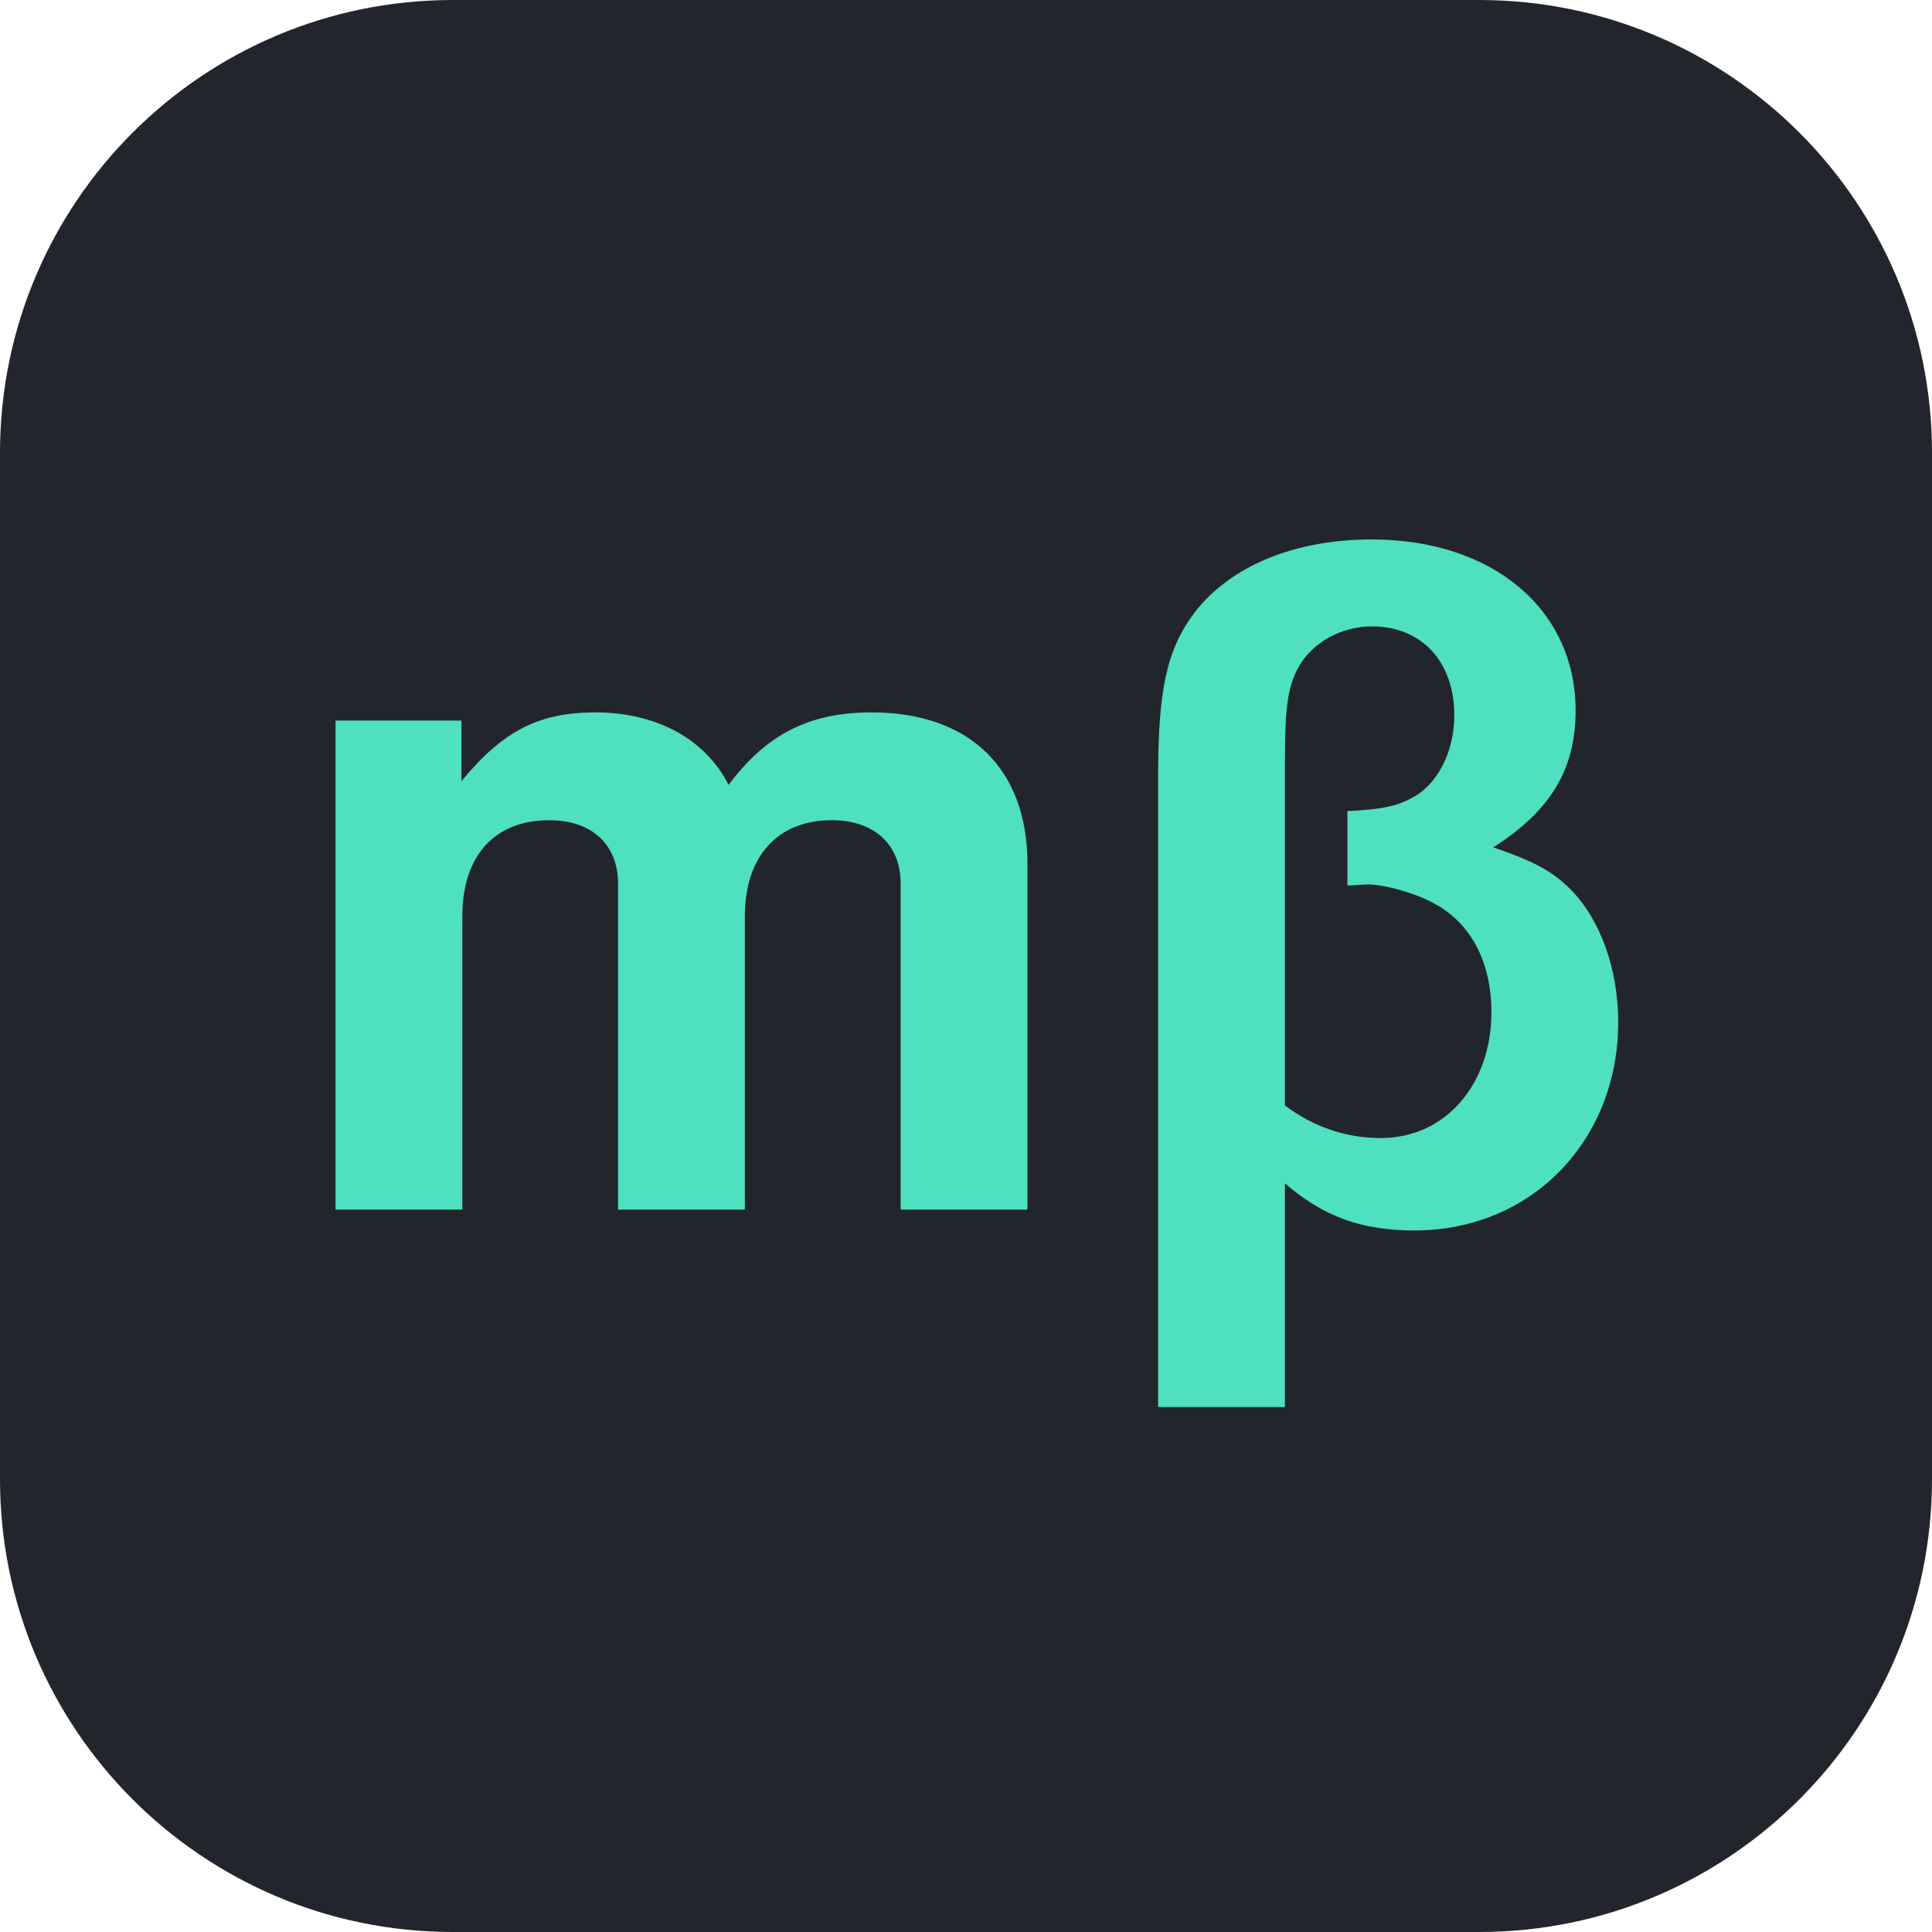
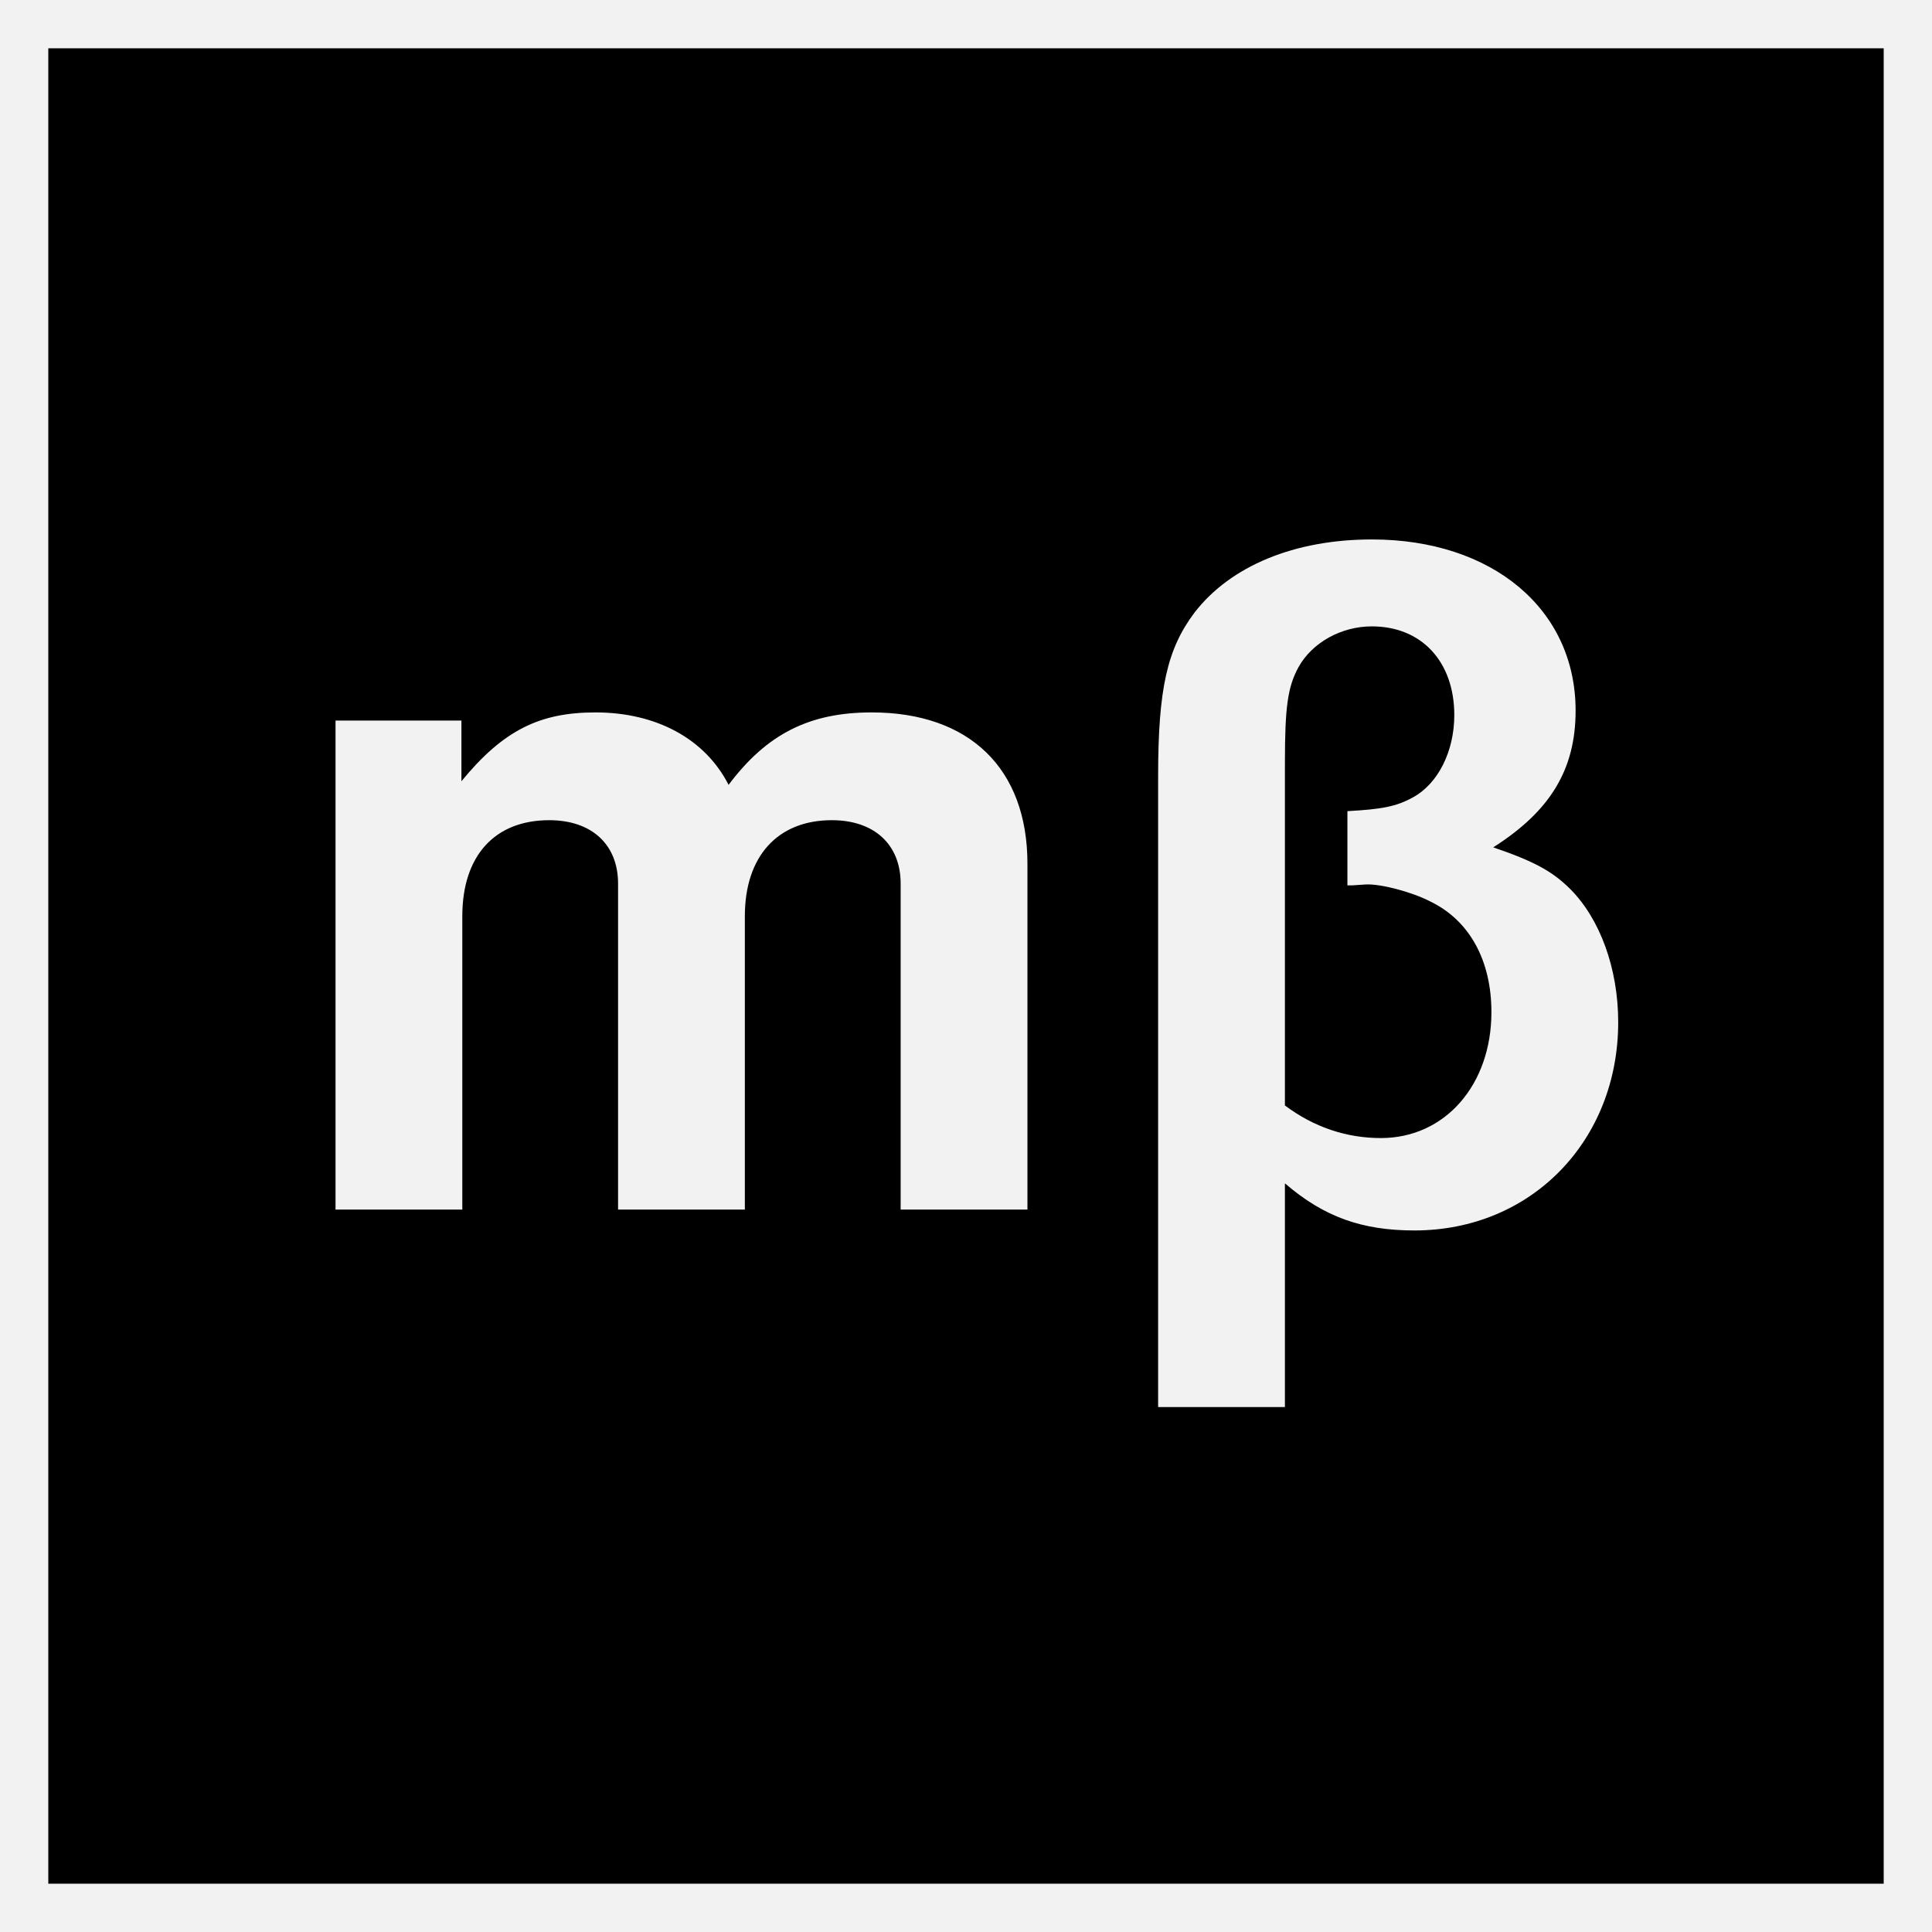
<svg xmlns="http://www.w3.org/2000/svg" width="640" height="640" viewBox="0 0 640 640">
-   <rect width="640" height="640" rx="150" fill="#22262C" />
-   <text x="320" y="332" font-family="Helvetica, Arial, sans-serif" font-weight="700" font-size="300" fill="#4FE0C0" text-anchor="middle" dominant-baseline="central" letter-spacing="4">mβ</text>
+   <rect x="8" y="8" width="624" height="624" fill="#000000" stroke="#f2f2f2" stroke-width="16" />
+   <text x="320" y="332" font-family="Helvetica, Arial, sans-serif" font-weight="700" font-size="300" fill="#f2f2f2" text-anchor="middle" dominant-baseline="central" letter-spacing="4">mβ</text>
</svg>
